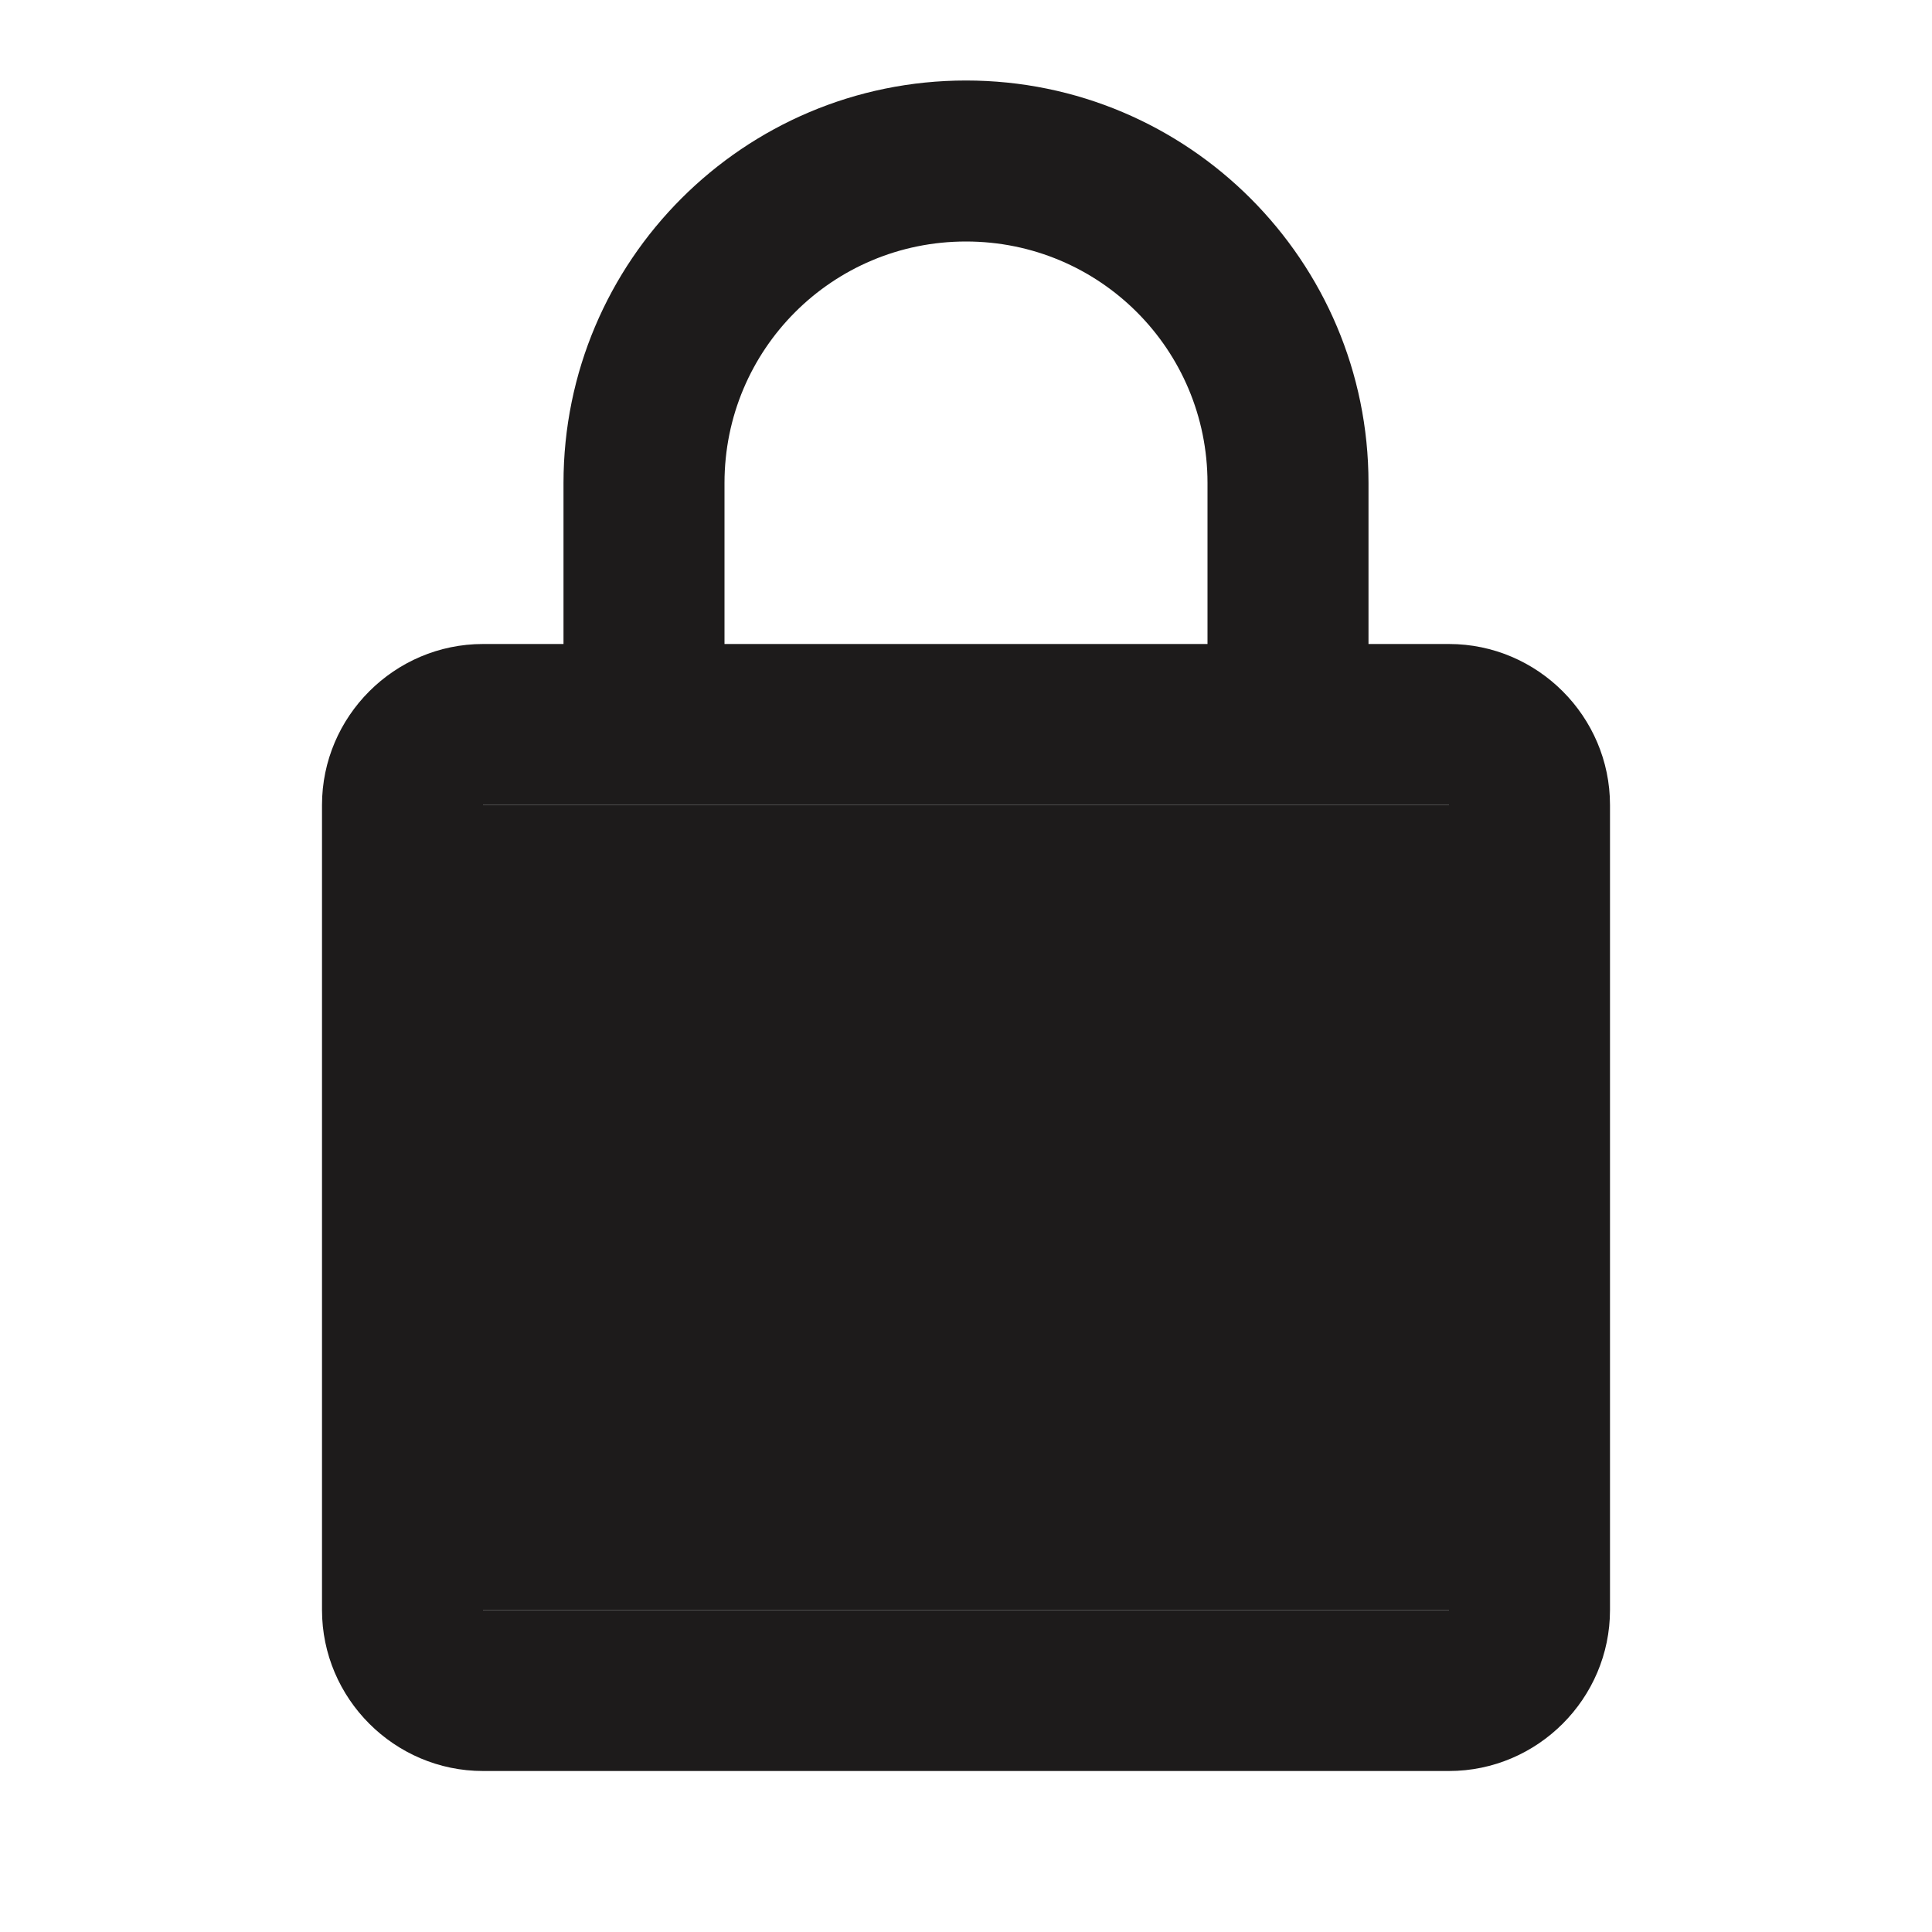
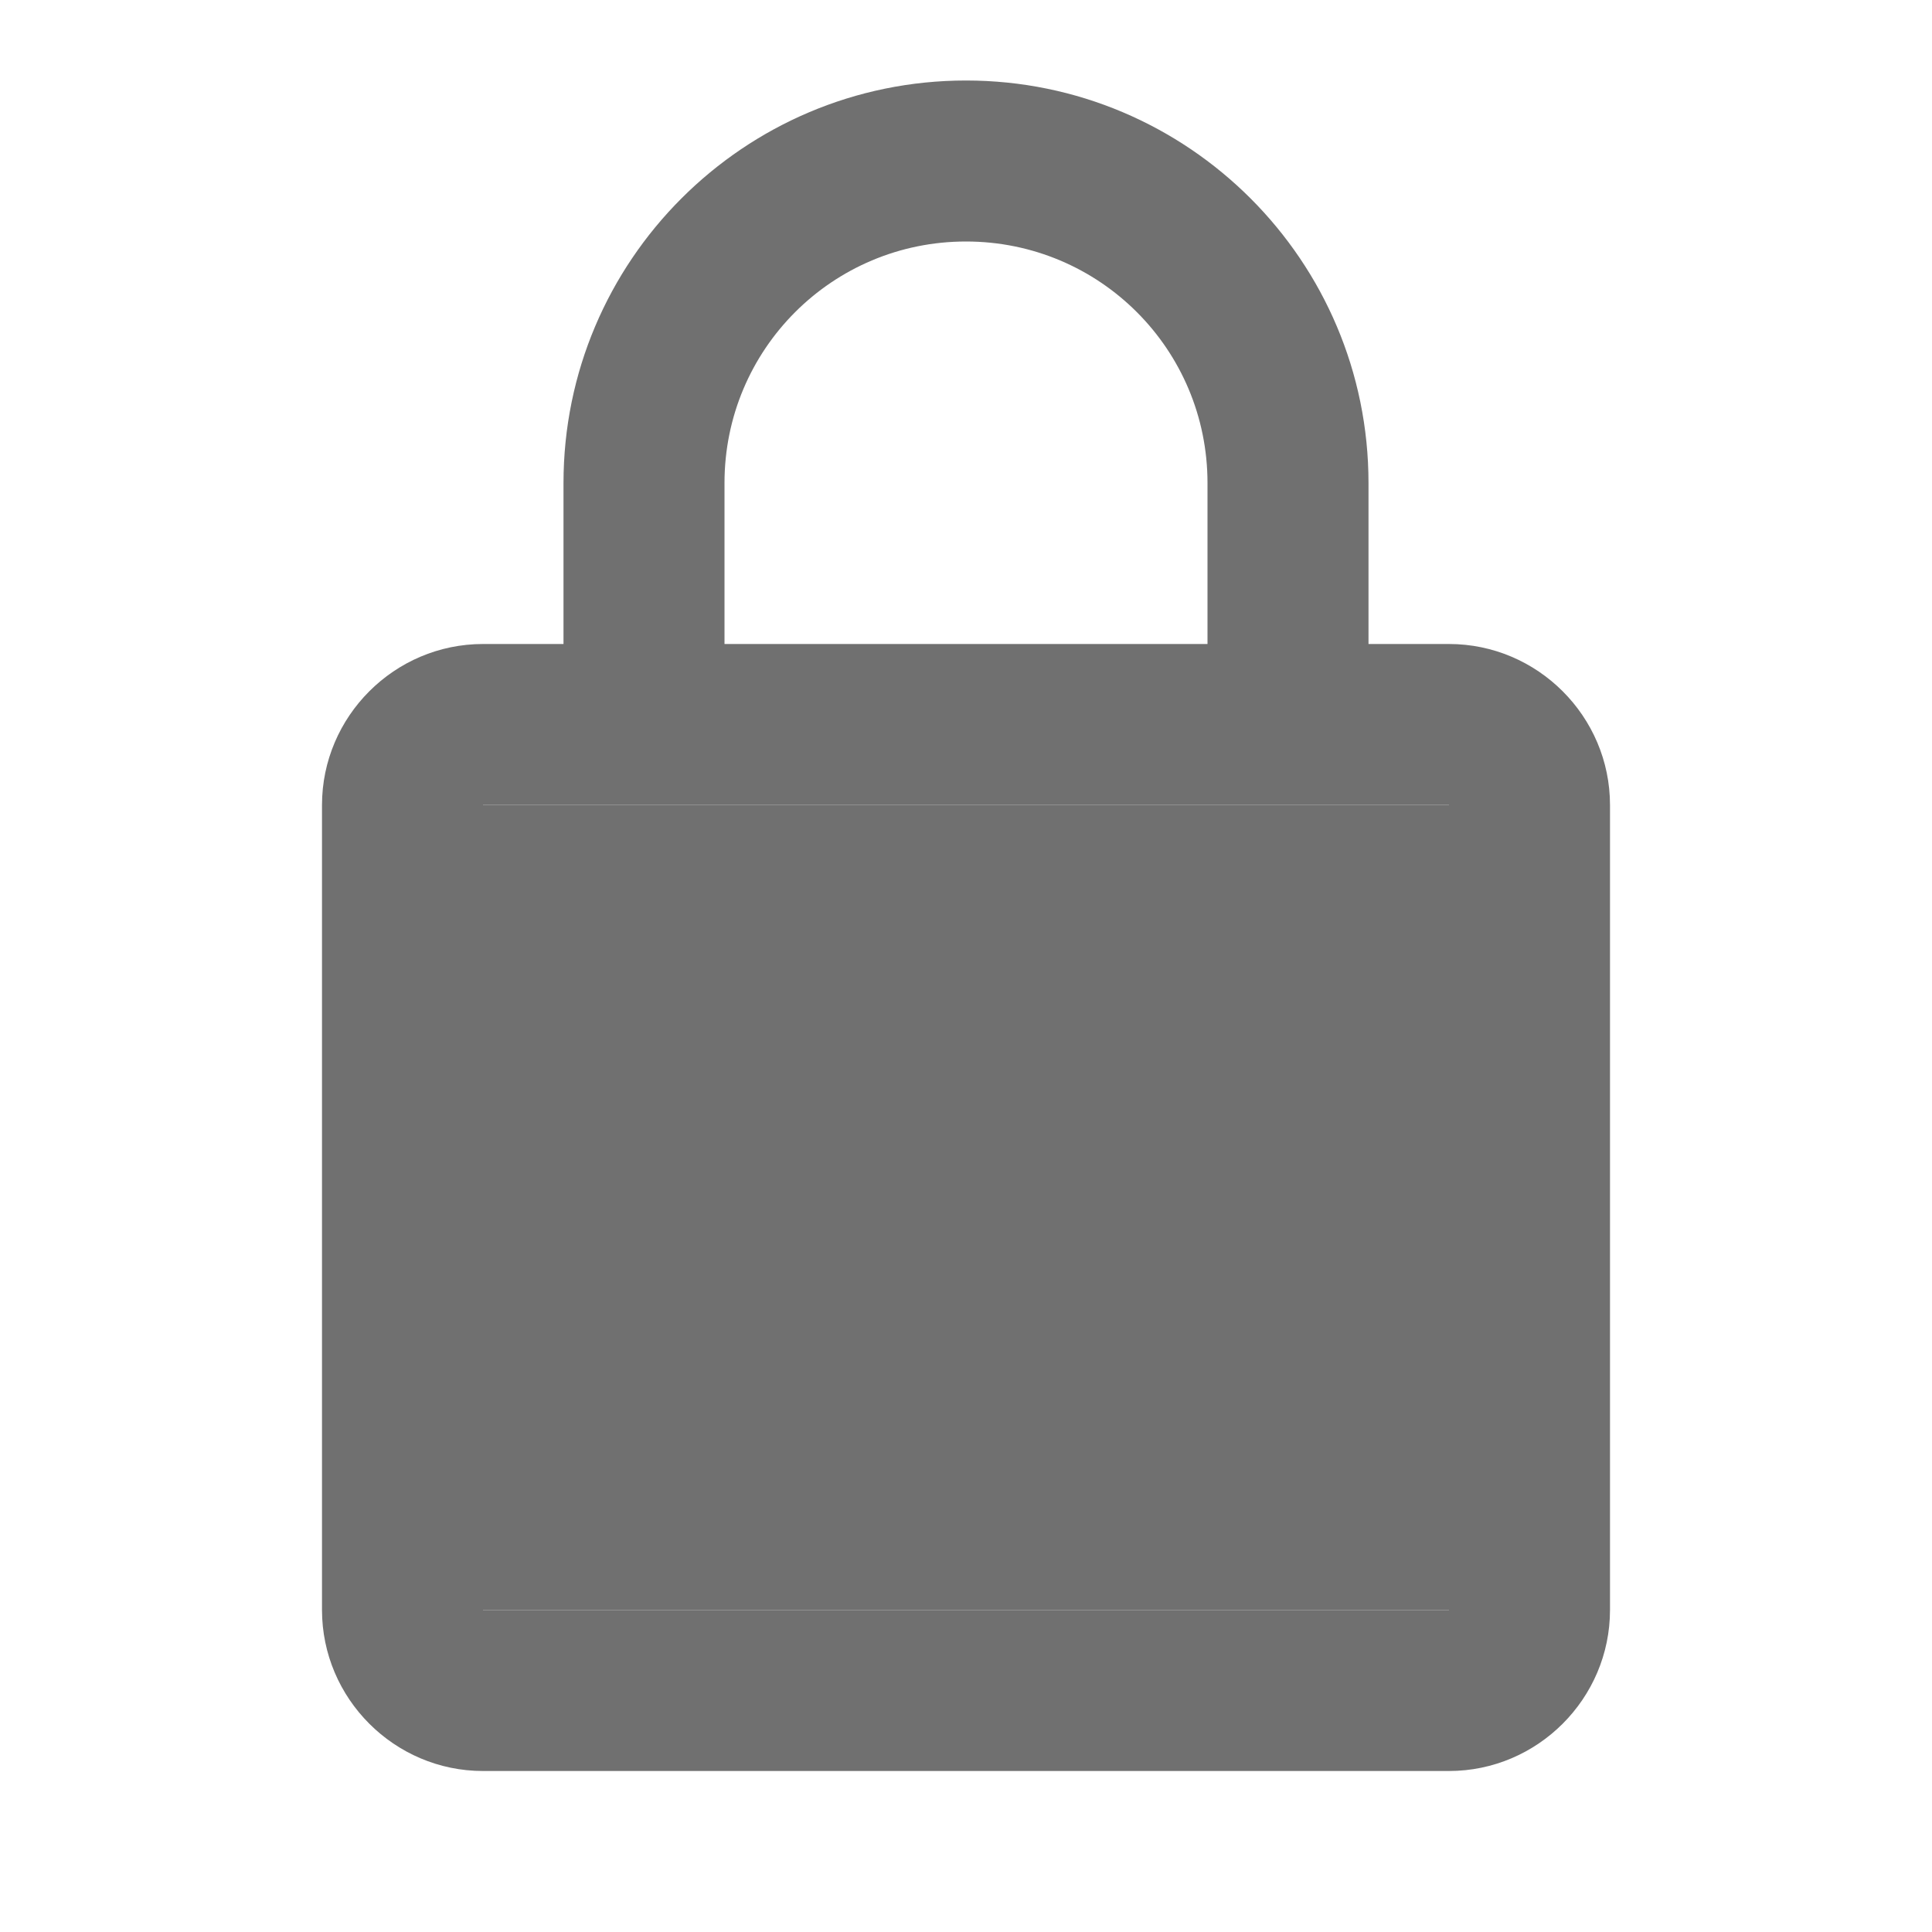
- <svg xmlns="http://www.w3.org/2000/svg" width="24" height="24" viewBox="0 0 24 24" fill="none">
-   <path d="M18 8H17V6C17 3.24 14.76 1 12 1C9.24 1 7 3.24 7 6V8H6C4.9 8 4 8.9 4 10V20C4 21.1 4.9 22 6 22H18C19.1 22 20 21.1 20 20V10C20 8.9 19.1 8 18 8ZM9 6C9 4.34 10.34 3 12 3C13.66 3 15 4.34 15 6V8H9V6ZM18 20H6V10H18V20Z" fill="#1D1B1B" />
-   <path d="M18 20H6V10H18V20Z" fill="#1D1B1B" />
+ <svg xmlns="http://www.w3.org/2000/svg" width="2.37vh" height="2.37vh" viewBox="0 0 24 24" fill="none">
+   <path d="M18 8H17V6C17 3.24 14.76 1 12 1C9.24 1 7 3.24 7 6V8H6C4.9 8 4 8.9 4 10V20C4 21.1 4.9 22 6 22H18C19.1 22 20 21.1 20 20V10C20 8.9 19.1 8 18 8ZM9 6C9 4.34 10.34 3 12 3C13.66 3 15 4.34 15 6V8H9V6ZM18 20H6V10H18V20Z" fill="#707070" />
+   <path d="M18 20H6V10H18V20Z" fill="#707070" />
</svg>
